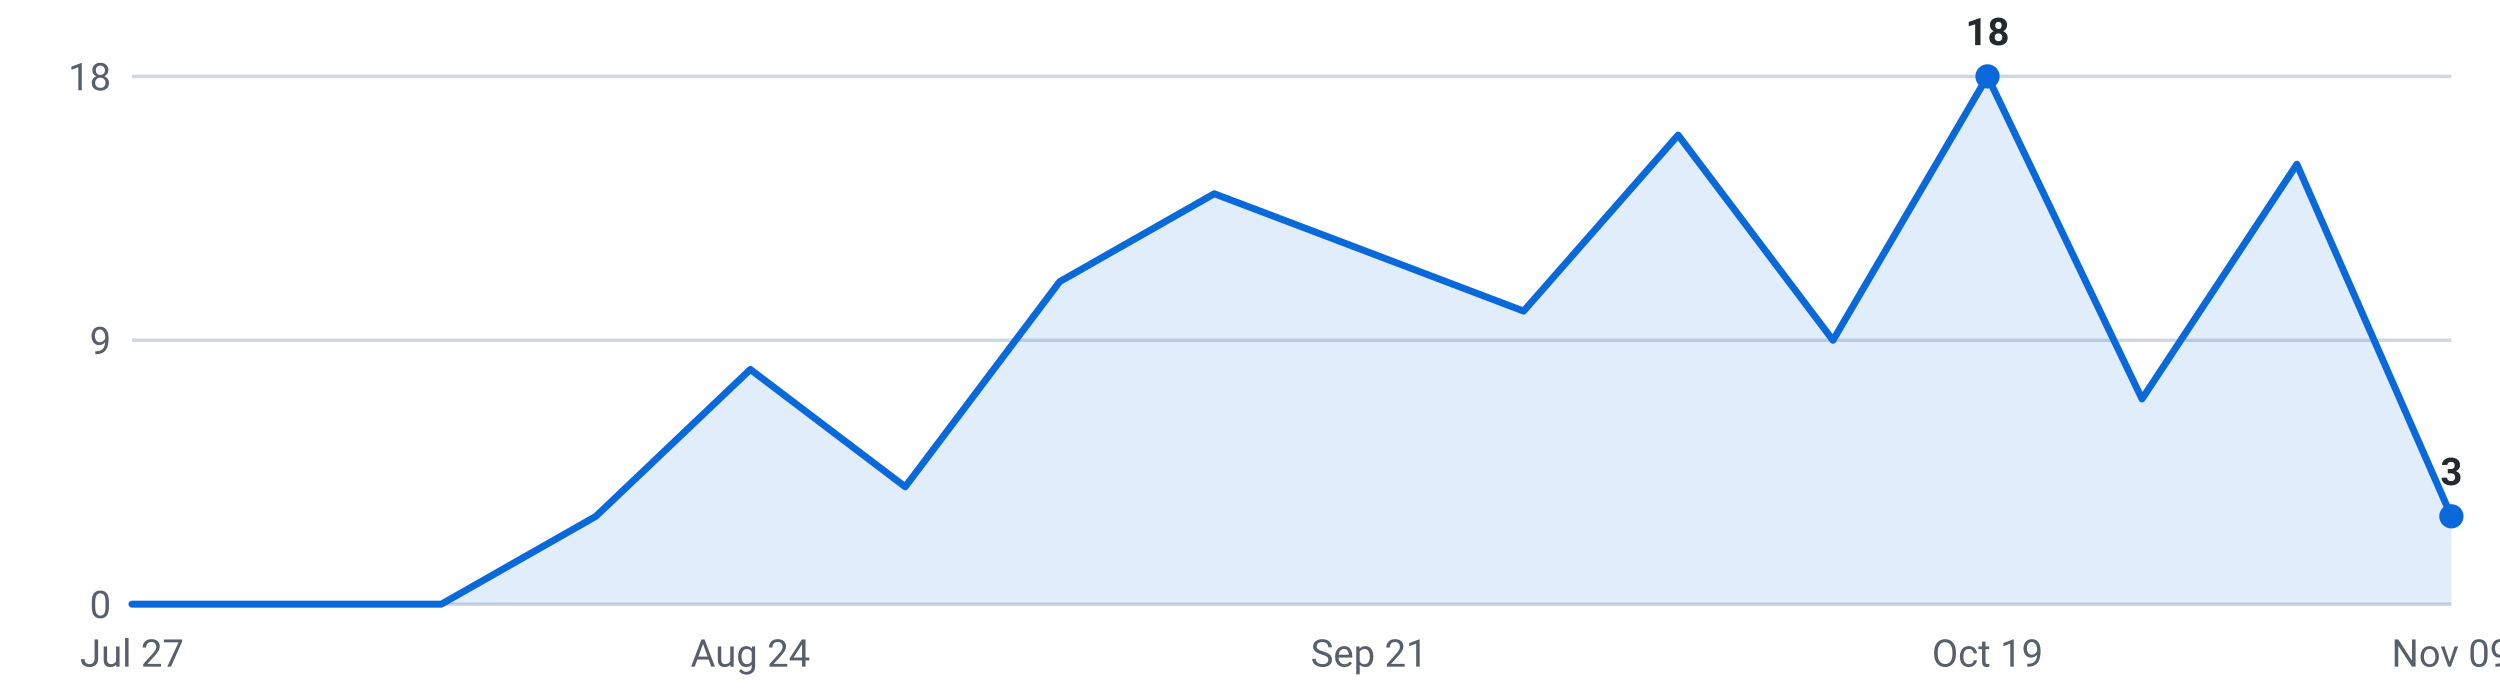
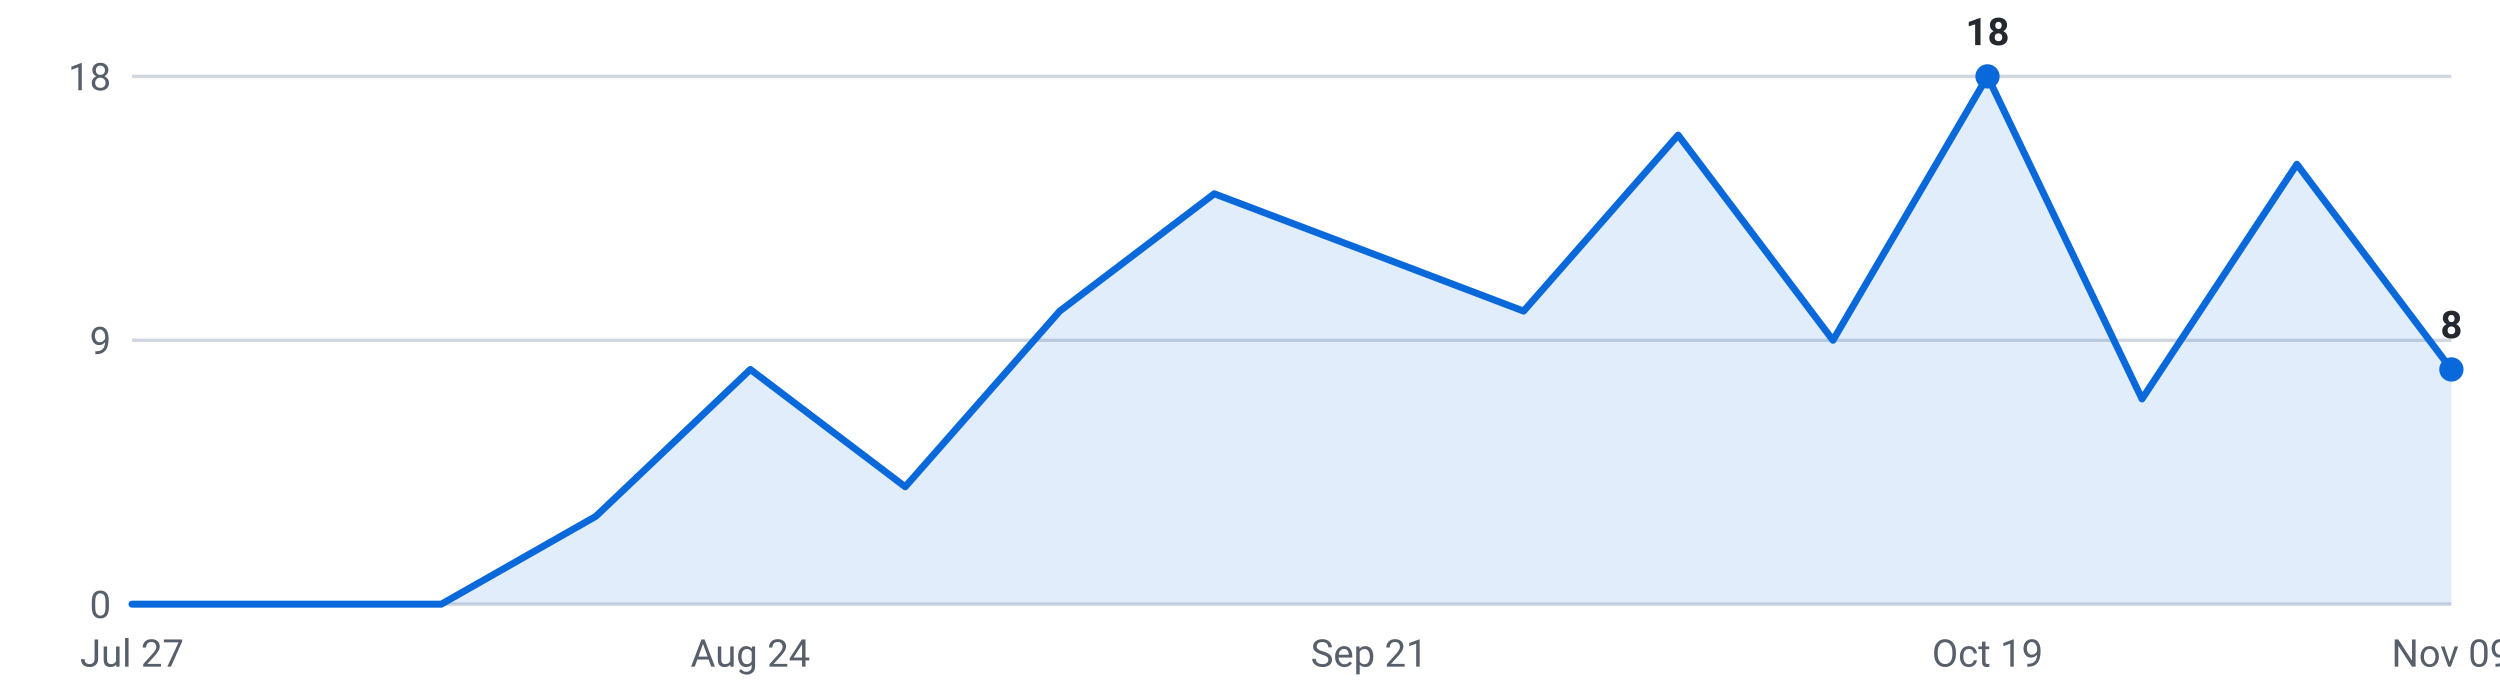
<svg xmlns="http://www.w3.org/2000/svg" viewBox="0 0 720 200" width="720" height="200" role="img" aria-label="Internships posted per week, last 16 weeks">
  <g font-family="-apple-system,Segoe UI,Roboto,sans-serif" font-size="11">
    <line x1="38" y1="174.0" x2="706" y2="174.0" stroke="#d0d7de" stroke-width="1" />
    <text x="32" y="178.0" text-anchor="end" fill="#57606a">0</text>
    <line x1="38" y1="98.0" x2="706" y2="98.0" stroke="#d0d7de" stroke-width="1" />
    <text x="32" y="102.0" text-anchor="end" fill="#57606a">9</text>
    <line x1="38" y1="22.0" x2="706" y2="22.0" stroke="#d0d7de" stroke-width="1" />
    <text x="32" y="26.0" text-anchor="end" fill="#57606a">18</text>
-     <path d="M38.0,174 L38.0,174.0 L82.5,174.0 L127.1,174.0 L171.6,148.7 L216.1,106.4 L260.7,140.2 L305.2,81.1 L349.7,55.8 L394.3,72.7 L438.8,89.6 L483.3,38.9 L527.9,98.0 L572.4,22.0 L616.9,114.9 L661.5,47.3 L706.0,148.7 L706.0,174 Z" fill="#0969da" fill-opacity="0.12" />
-     <polyline points="38.0,174.0 82.5,174.0 127.1,174.0 171.6,148.7 216.1,106.4 260.7,140.2 305.2,81.1 349.7,55.8 394.3,72.7 438.8,89.6 483.3,38.9 527.9,98.0 572.4,22.0 616.9,114.9 661.5,47.3 706.0,148.7" fill="none" stroke="#0969da" stroke-width="2" stroke-linejoin="round" stroke-linecap="round" />
+     <path d="M38.0,174 L38.0,174.0 L82.5,174.0 L127.1,174.0 L171.6,148.7 L216.1,106.4 L260.7,140.2 L305.2,89.6 L349.7,55.8 L394.3,72.7 L438.8,89.6 L483.3,38.9 L527.9,98.0 L572.4,22.0 L616.9,114.9 L661.5,47.3 L706.0,106.4 L706.0,174 Z" fill="#0969da" fill-opacity="0.12" />
+     <polyline points="38.0,174.0 82.5,174.0 127.1,174.0 171.6,148.7 216.1,106.4 260.7,140.2 305.2,89.6 349.7,55.8 394.3,72.7 438.8,89.6 483.3,38.9 527.9,98.0 572.4,22.0 616.9,114.9 661.5,47.3 706.0,106.4" fill="none" stroke="#0969da" stroke-width="2" stroke-linejoin="round" stroke-linecap="round" />
    <circle cx="572.4" cy="22.0" r="3.5" fill="#0969da" />
    <text x="572.4" y="13.0" text-anchor="middle" fill="#24292f" font-weight="600">18</text>
-     <circle cx="706.0" cy="148.7" r="3.5" fill="#0969da" />
-     <text x="706.0" y="139.7" text-anchor="middle" fill="#24292f" font-weight="600">3</text>
+     <circle cx="706.0" cy="106.4" r="3.5" fill="#0969da" />
+     <text x="706.0" y="97.4" text-anchor="middle" fill="#24292f" font-weight="600">8</text>
    <text x="38.0" y="192" text-anchor="middle" fill="#57606a">Jul 27</text>
    <text x="216.1" y="192" text-anchor="middle" fill="#57606a">Aug 24</text>
    <text x="394.3" y="192" text-anchor="middle" fill="#57606a">Sep 21</text>
    <text x="572.4" y="192" text-anchor="middle" fill="#57606a">Oct 19</text>
    <text x="706.0" y="192" text-anchor="middle" fill="#57606a">Nov 09</text>
  </g>
</svg>
